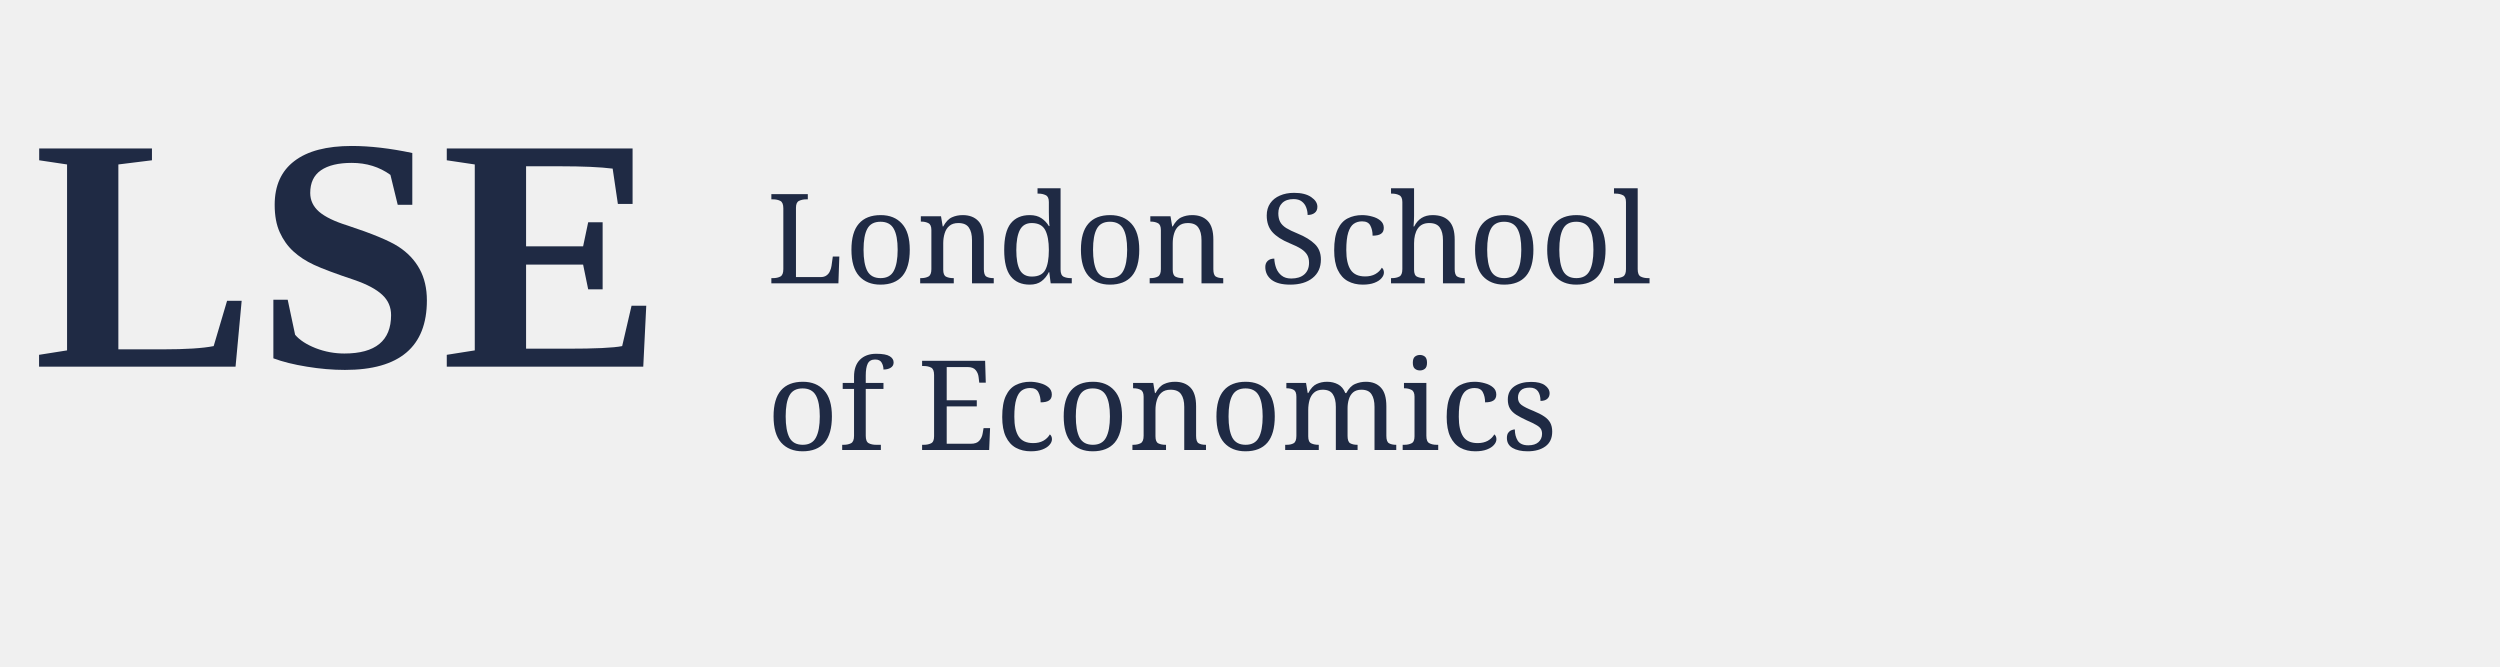
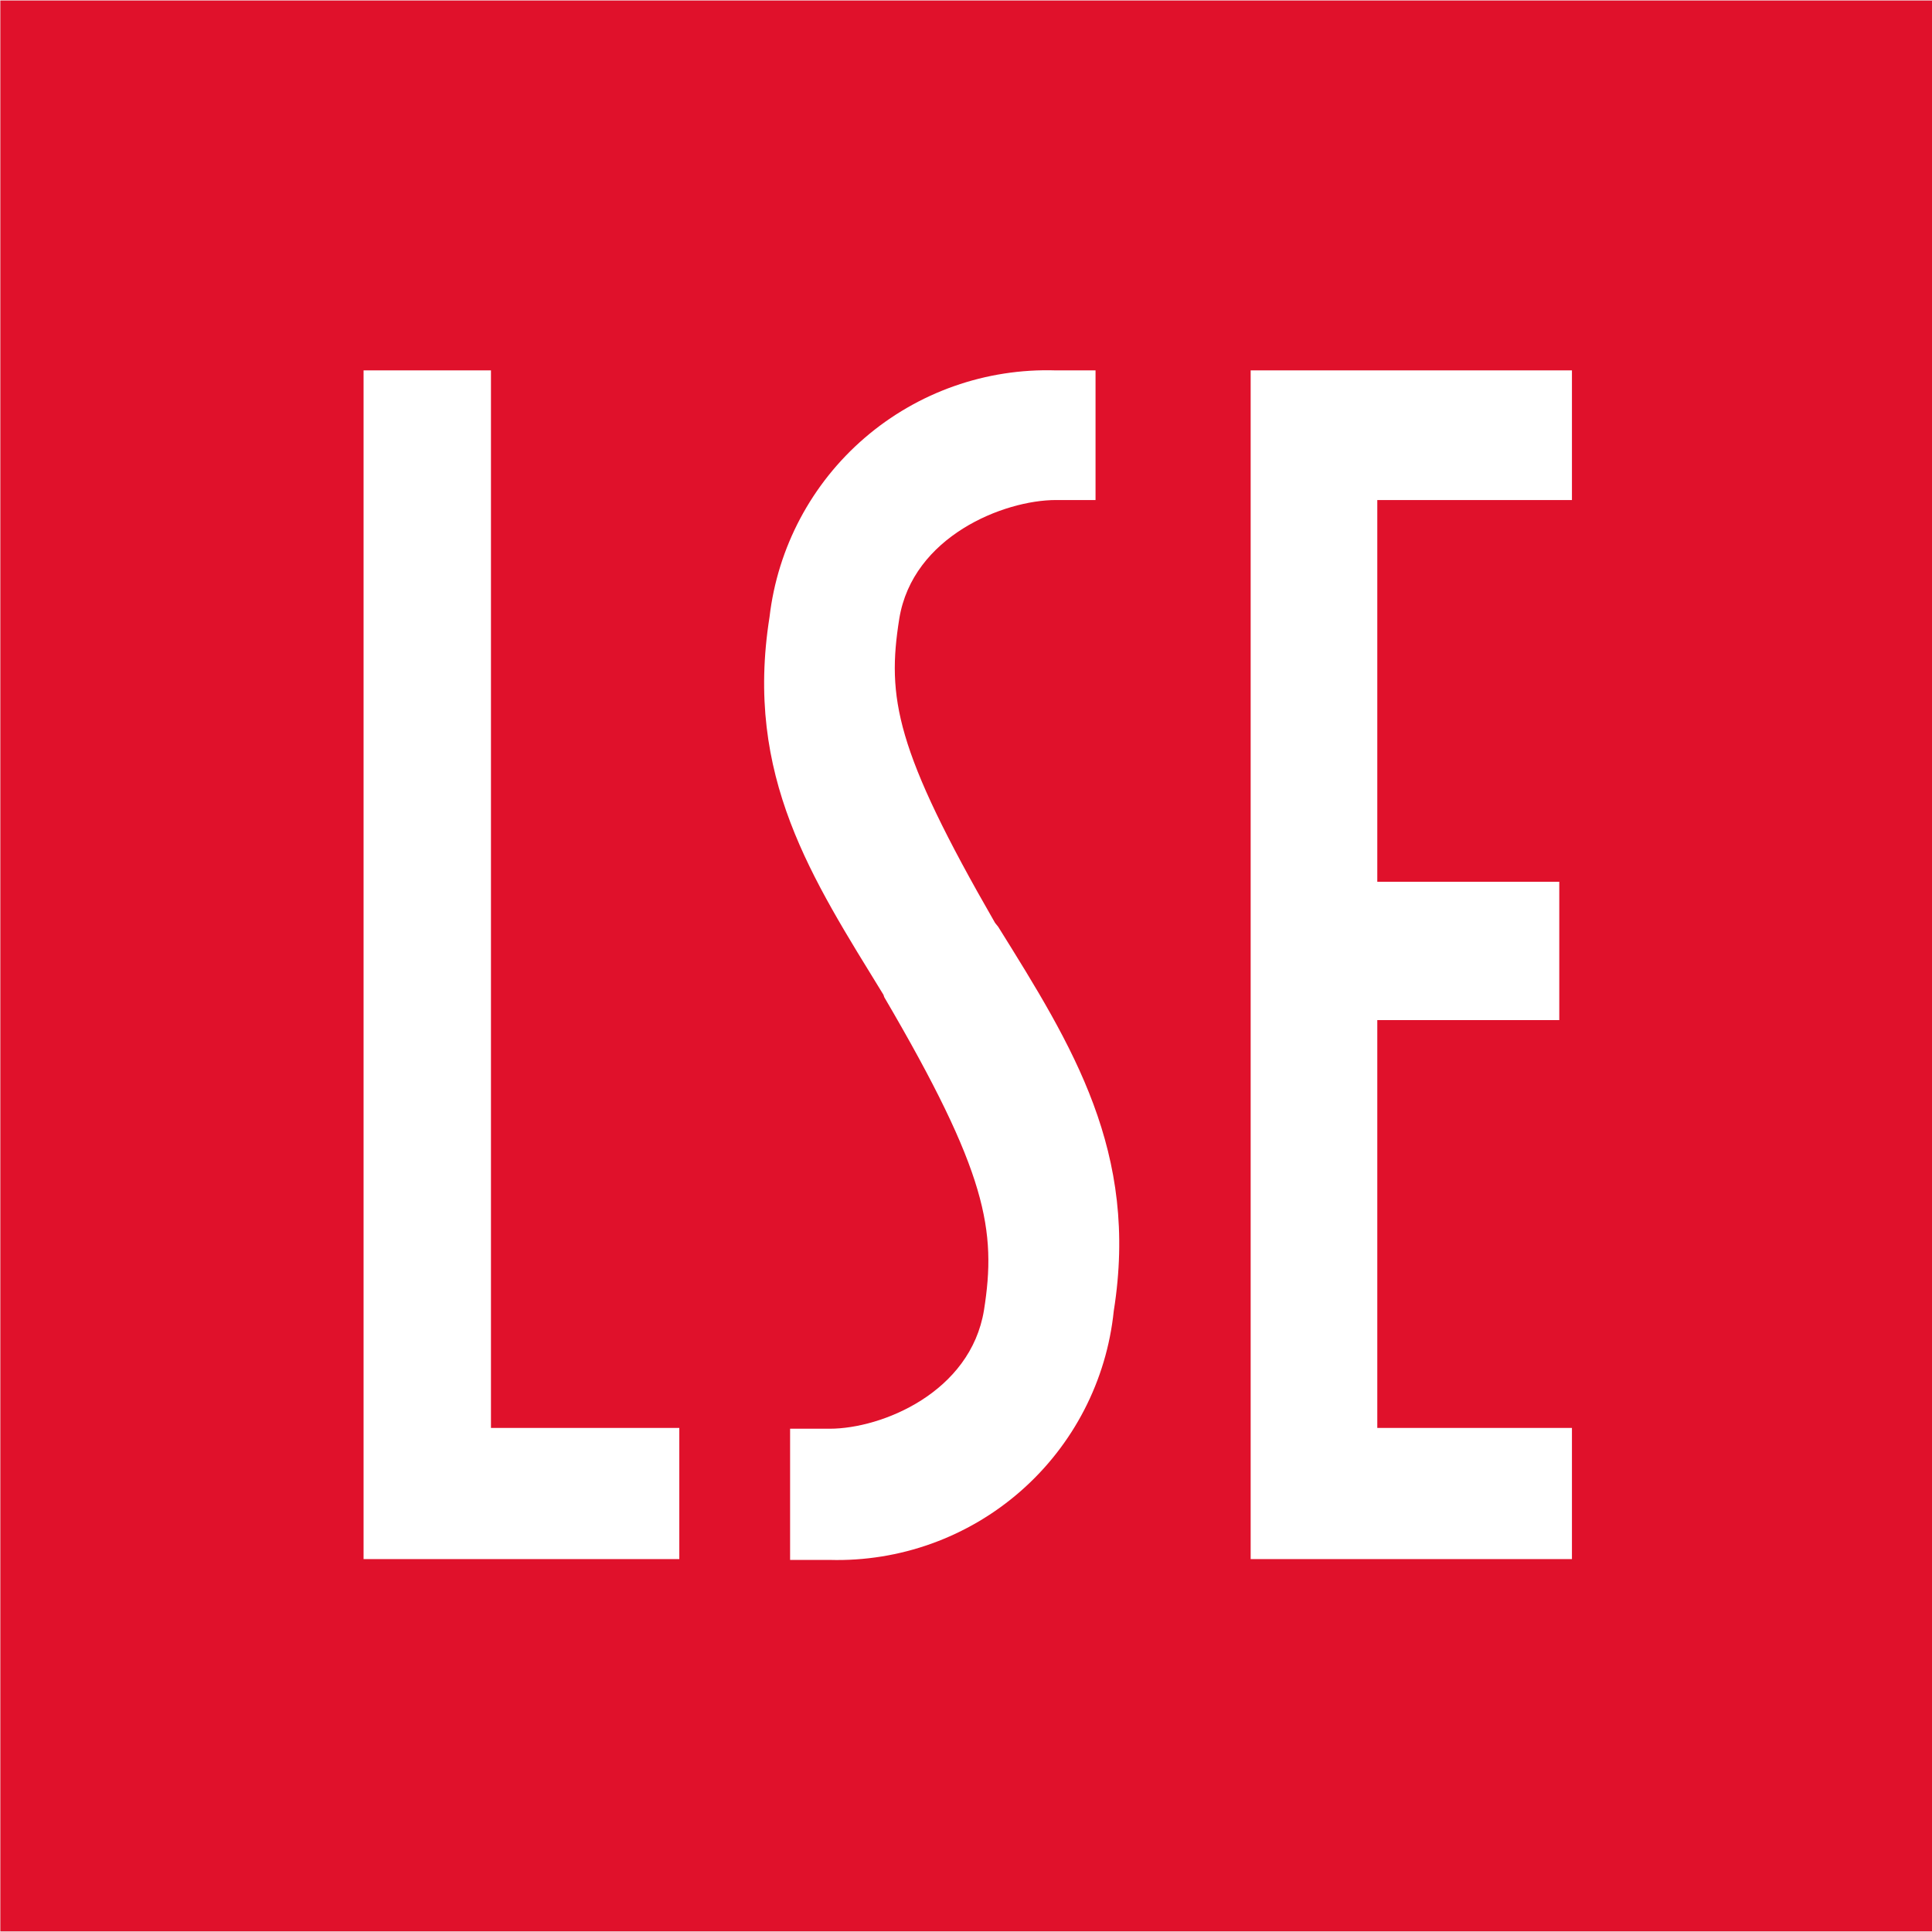
- <svg xmlns="http://www.w3.org/2000/svg" viewBox="0 0 300 80" role="img" aria-label="London School of Economics">
-   <text x="4" y="44" font-family="Georgia,'Times New Roman',serif" font-size="40" font-weight="700" fill="#1f2a44">LSE</text>
-   <text x="92" y="34" font-family="Georgia,serif" font-size="15" fill="#1f2a44">London School</text>
-   <text x="92" y="54" font-family="Georgia,serif" font-size="15" fill="#1f2a44">of Economics</text>
+ <svg xmlns="http://www.w3.org/2000/svg" width="40" height="40" viewBox="0 0 260 260" fill-rule="evenodd" clip-rule="evenodd" stroke-linejoin="round" stroke-miterlimit="2">
+   <g transform="translate(-.167 -.677) scale(4.6535)">
+     <clipPath id="a">
+       <path d="M0 0h56v56H0z" />
+     </clipPath>
+     <g clip-path="url(#a)" fill-rule="nonzero">
+       <path fill="#e0112b" d="M.046.16h55.862v55.872H.046z" />
+       <path d="M10.55 10.857h3.684V41.44h5.447v3.794H10.55V10.857zm25.654 0h9.291v3.749h-5.629v11.04h5.263v4h-5.263V41.44h5.629v3.794h-9.291V10.857zM22.885 45.234v-3.771h1.144c1.511 0 4.074-1.052 4.463-3.429.366-2.308.091-3.977-2.884-9.051l-.023-.069c-2.059-3.36-4.027-6.308-3.295-10.925a8.066 8.066 0 012.75-5.179 8.085 8.085 0 015.534-1.953h1.144v3.749h-1.144c-1.51 0-4.142 1.051-4.531 3.428-.366 2.286-.114 3.795 2.769 8.8l.092.115c2.151 3.451 4.073 6.514 3.341 11.108a8.018 8.018 0 01-2.693 5.211 8.04 8.04 0 01-5.523 1.989h-1.144" fill="#fff" />
+     </g>
+   </g>
</svg>
